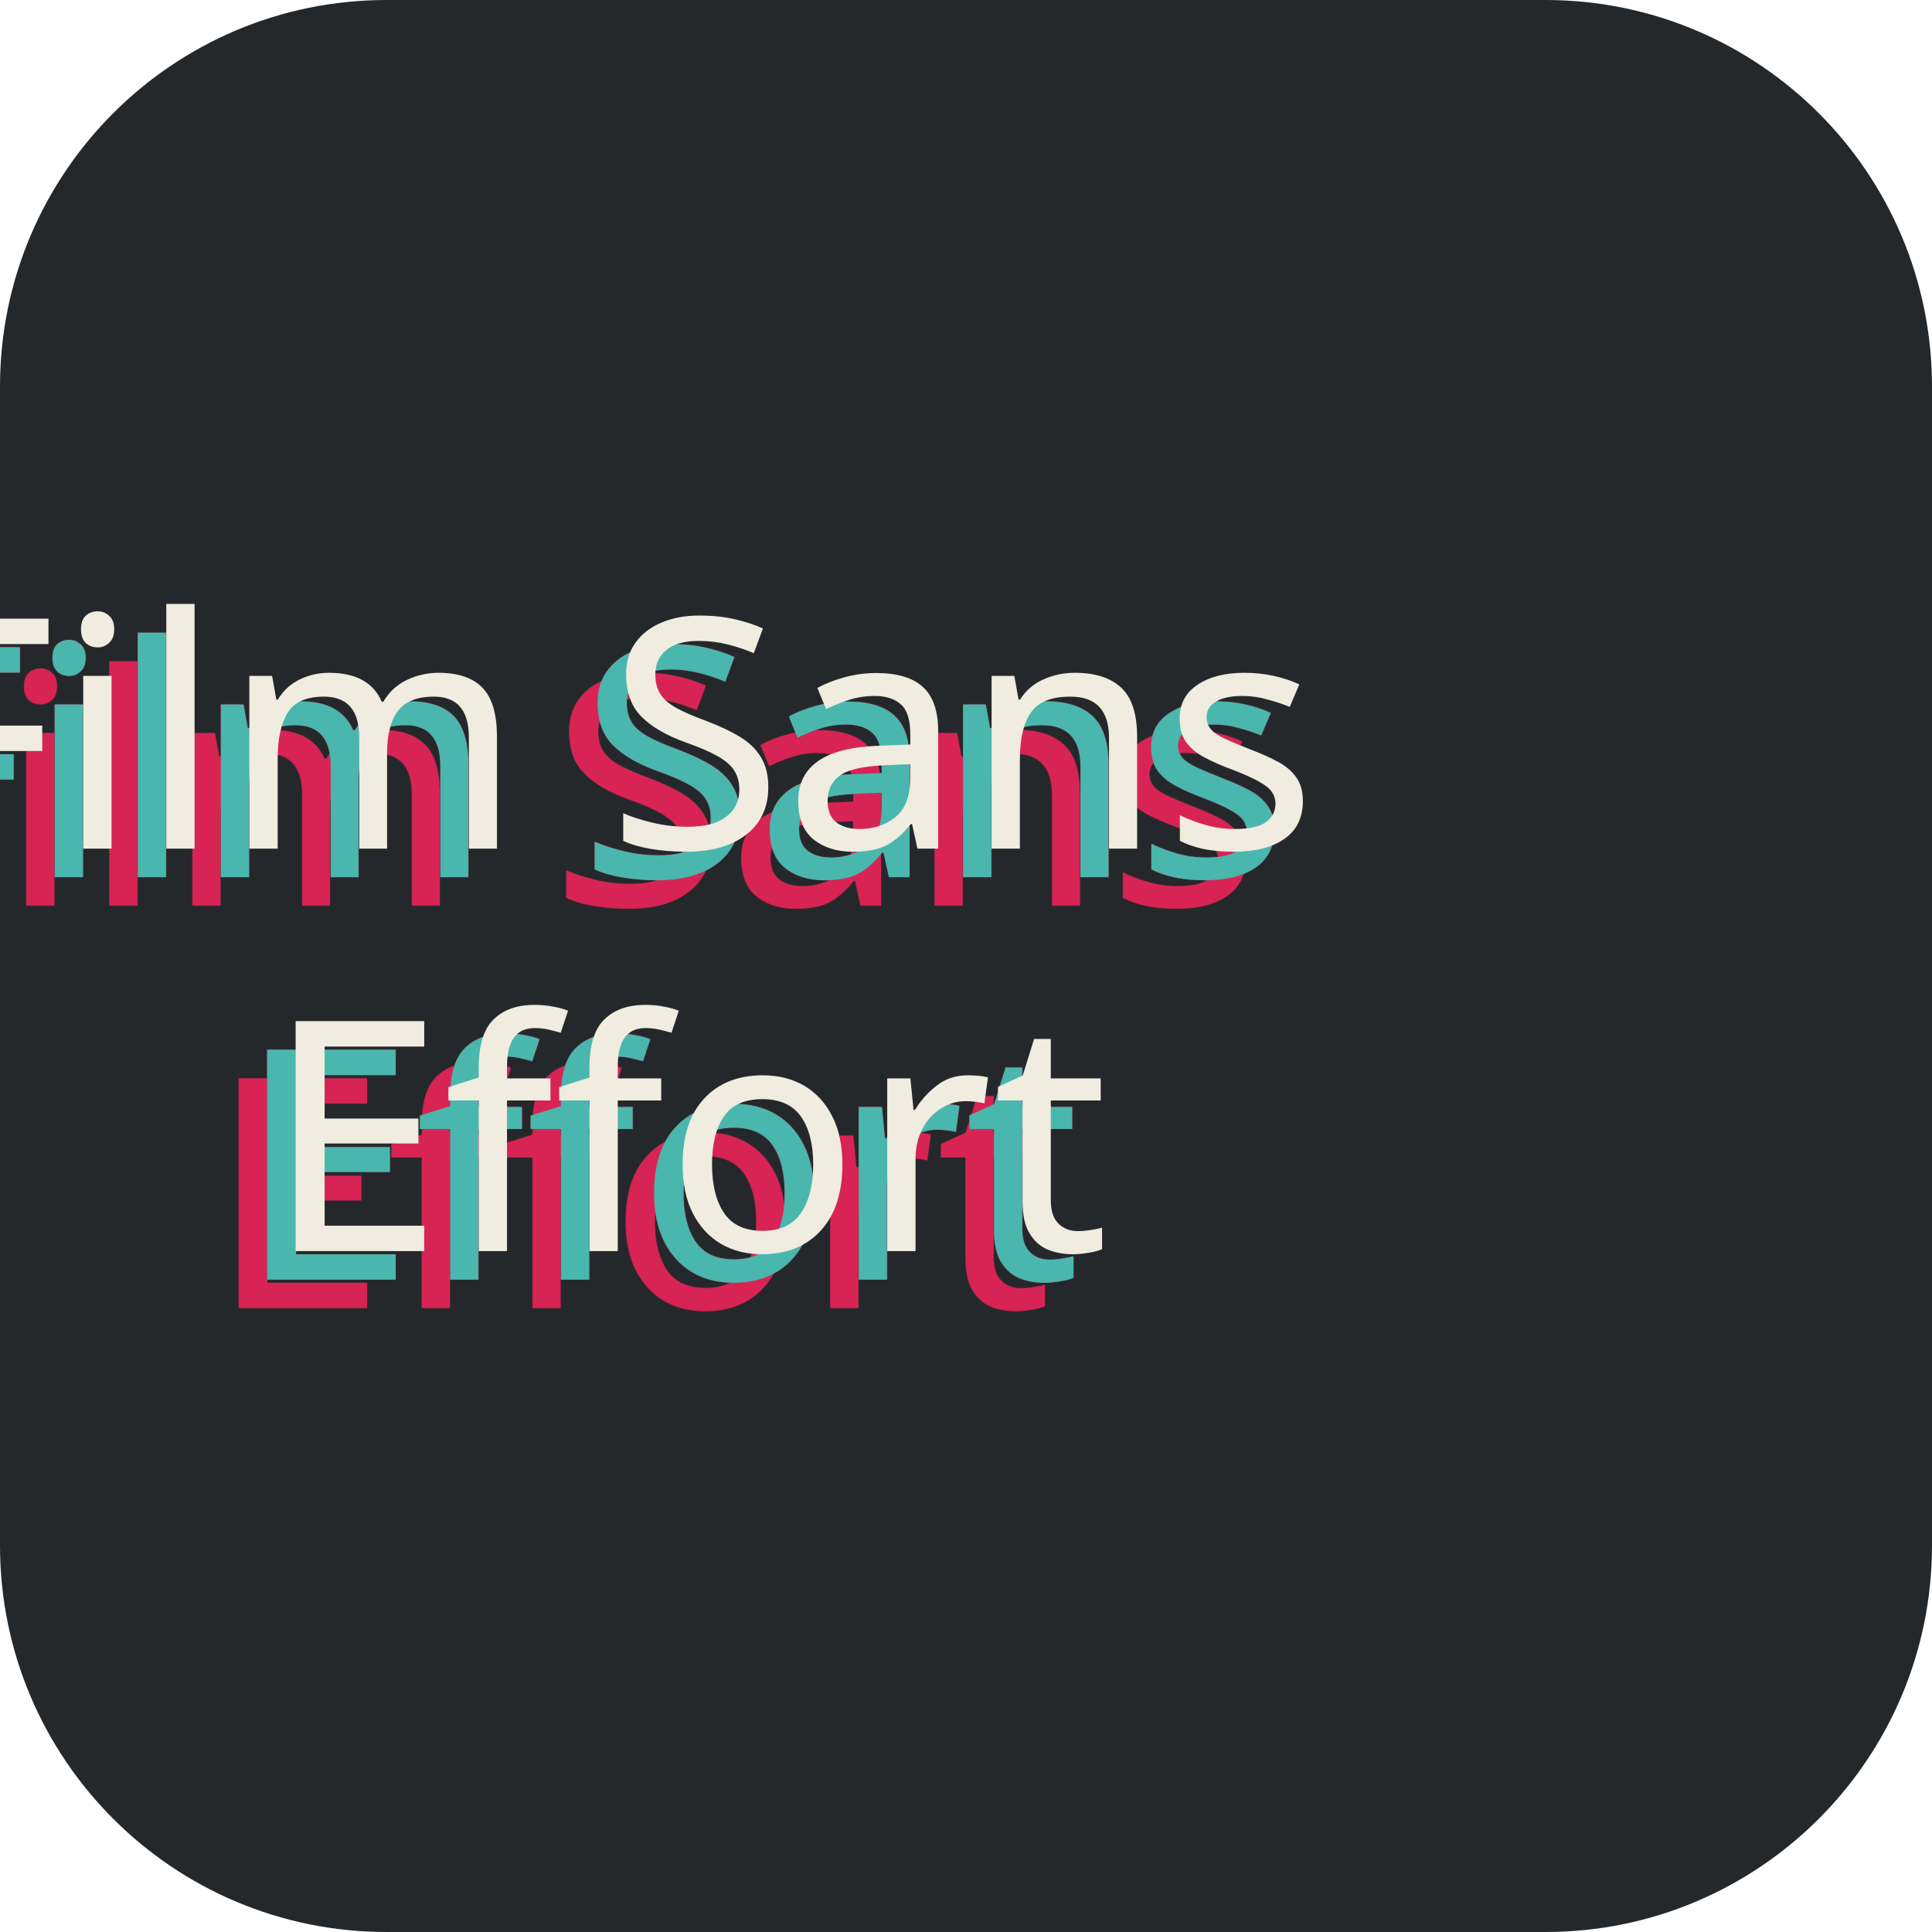
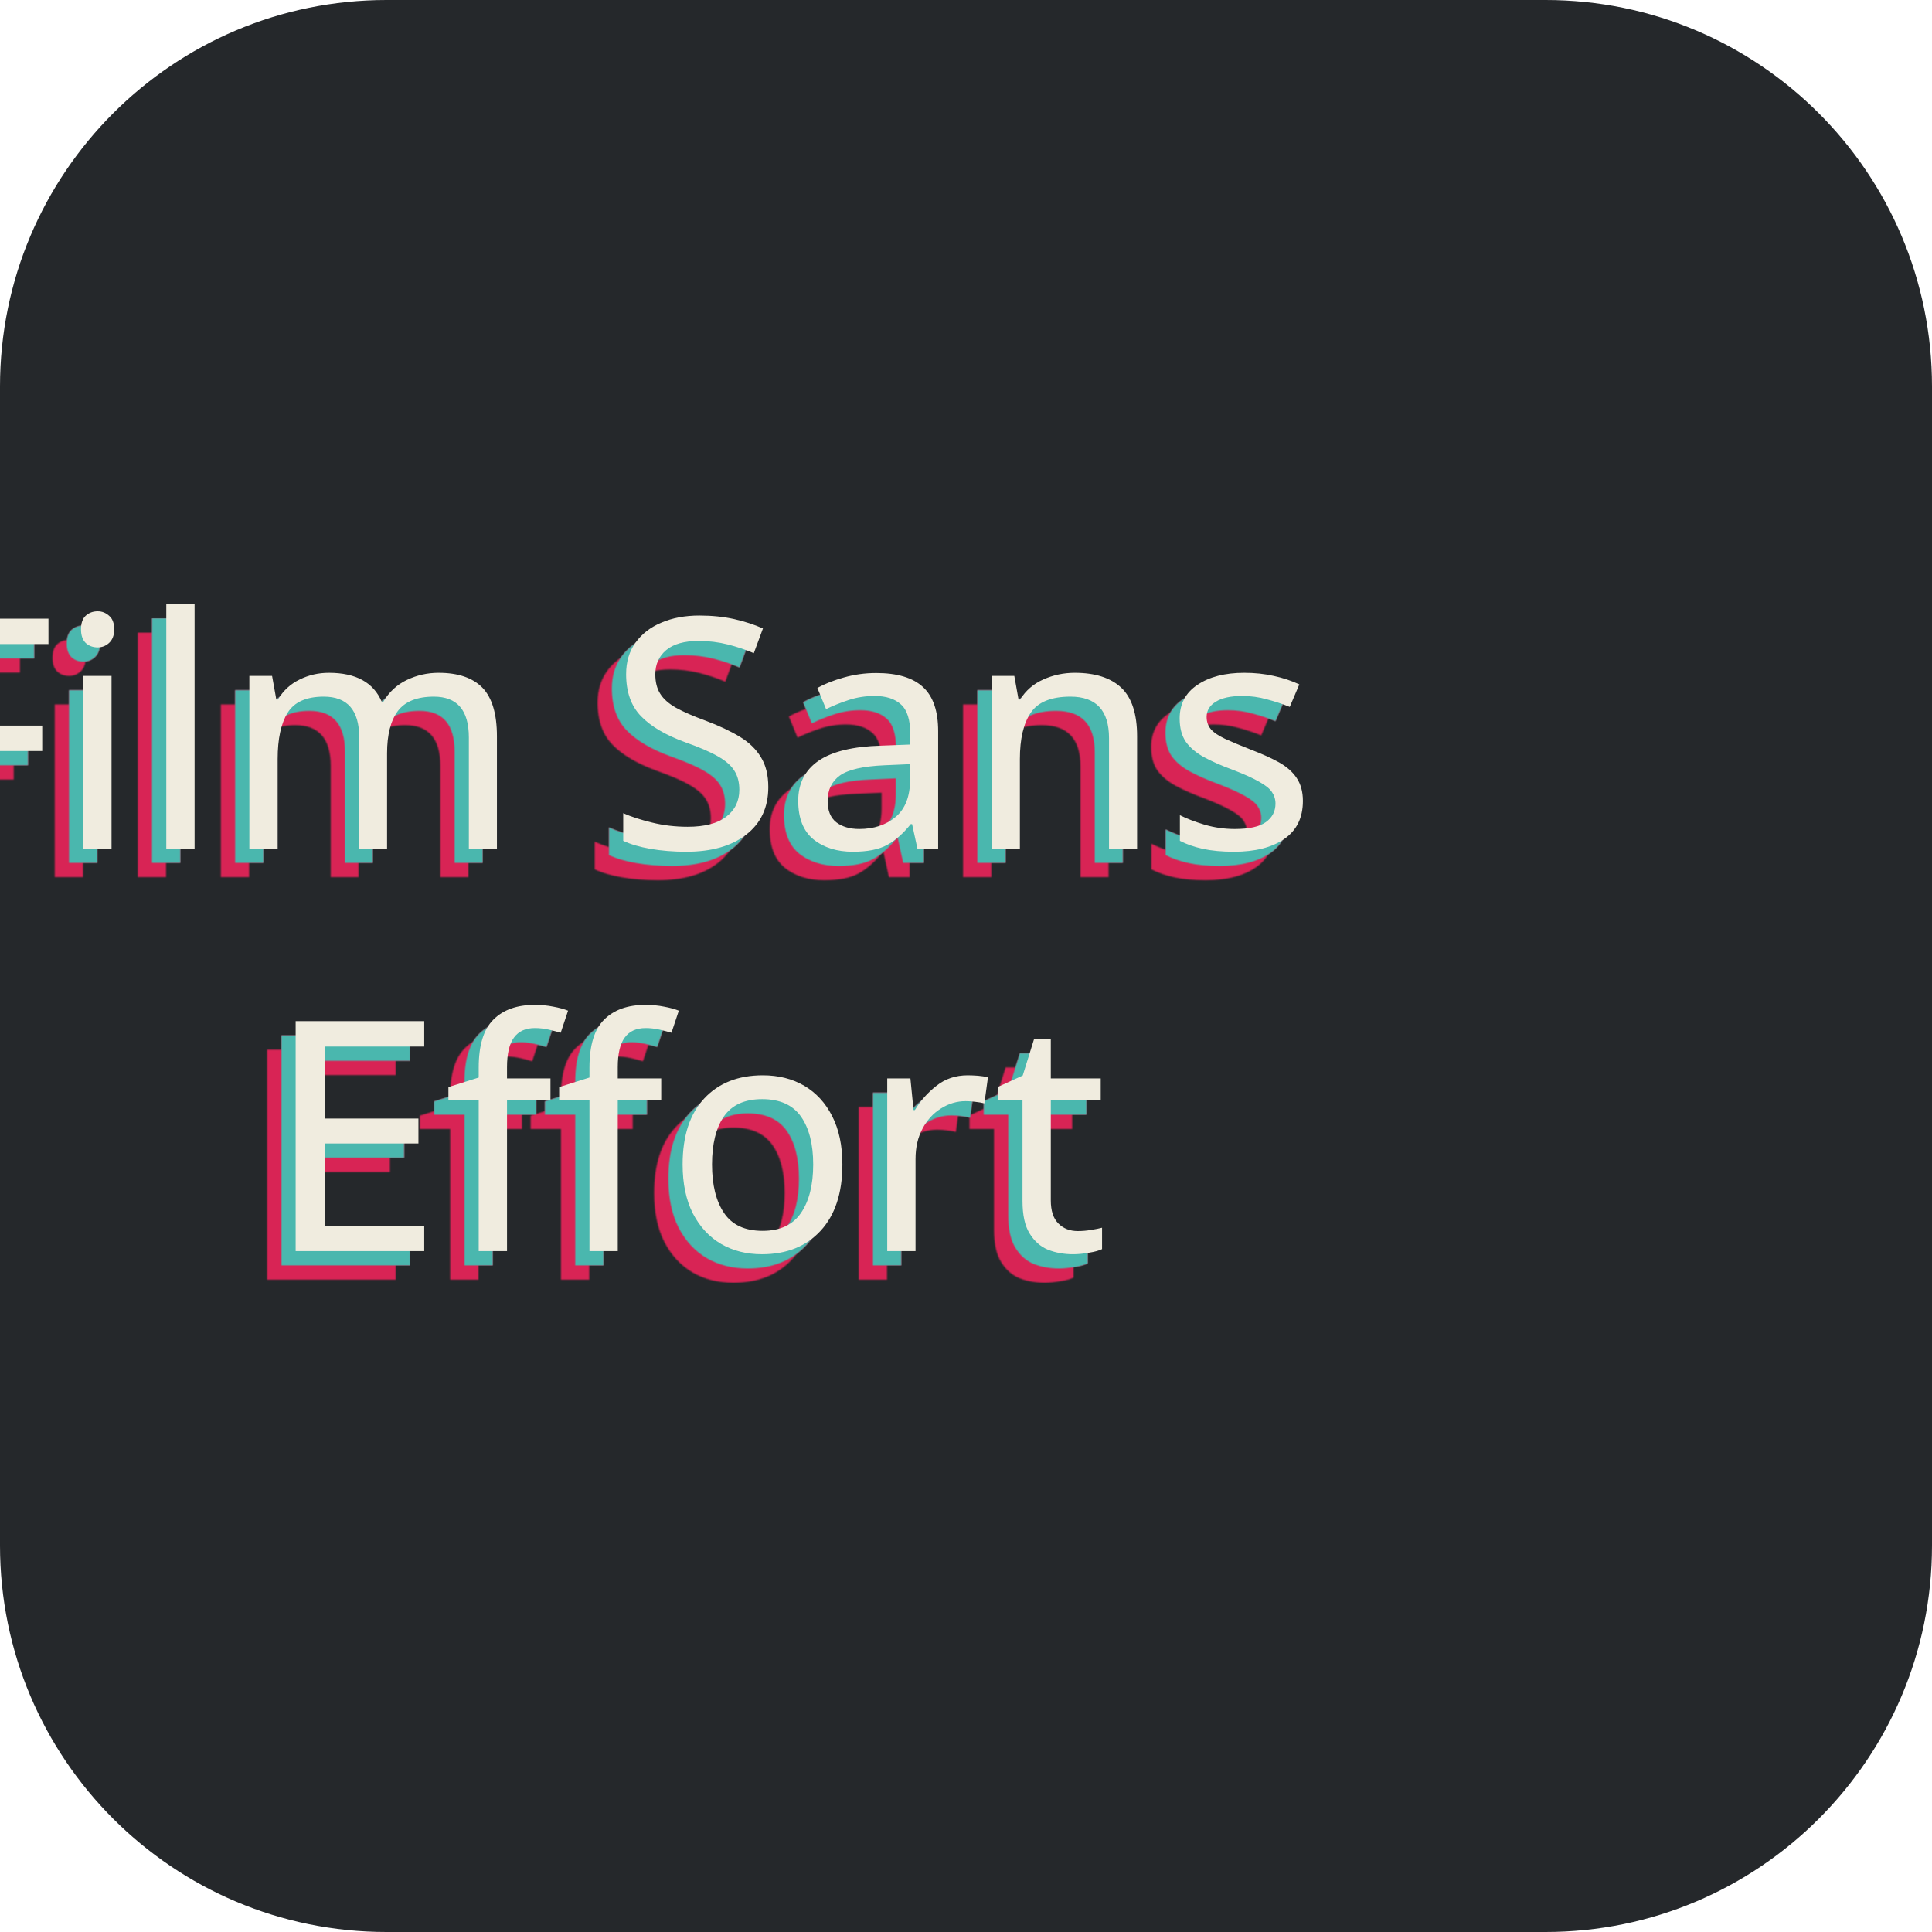
<svg xmlns="http://www.w3.org/2000/svg" width="512" height="512" viewBox="0 0 135.467 135.467" version="1.1" id="svg5">
  <defs id="defs2">
-     <filter style="color-interpolation-filters:sRGB;" id="filter46358" x="-0.036" y="0" width="1.036" height="1.088">
+     <filter style="color-interpolation-filters:sRGB;" id="filter46358" x="-0.018" y="0" width="1.018" height="1.044">
      <feFlood flood-opacity="1" flood-color="rgb(74,183,174)" result="flood" id="feFlood46348" />
      <feComposite in="flood" in2="SourceGraphic" operator="in" result="composite1" id="feComposite46350" />
      <feGaussianBlur in="composite1" stdDeviation="0" result="blur" id="feGaussianBlur46352" />
-       <feOffset dx="-2" dy="2" result="offset" id="feOffset46354" />
+       <feOffset dx="-1" dy="1" result="offset" id="feOffset46354" />
      <feComposite in="SourceGraphic" in2="offset" operator="over" result="fbSourceGraphic" id="feComposite46356" />
      <feColorMatrix result="fbSourceGraphicAlpha" in="fbSourceGraphic" values="0 0 0 -1 0 0 0 0 -1 0 0 0 0 -1 0 0 0 0 1 0" id="feColorMatrix54951" />
      <feFlood id="feFlood54953" flood-opacity="1" flood-color="rgb(216,36,85)" result="flood" in="fbSourceGraphic" />
      <feComposite in2="fbSourceGraphic" id="feComposite54955" in="flood" operator="in" result="composite1" />
      <feGaussianBlur id="feGaussianBlur54957" in="composite1" stdDeviation="0" result="blur" />
-       <feOffset id="feOffset54959" dx="-2" dy="2" result="offset" />
+       <feOffset id="feOffset54959" dx="-1" dy="1" result="offset" />
      <feComposite in2="offset" id="feComposite54961" in="fbSourceGraphic" operator="over" result="composite2" />
    </filter>
    <filter style="color-interpolation-filters:sRGB;" id="filter11" x="-0.067" y="-0.038" width="1.086" height="1.17">
      <feFlood result="flood" in="SourceGraphic" flood-opacity="1" flood-color="rgb(74,183,174)" id="feFlood10" />
      <feGaussianBlur result="blur" in="SourceGraphic" stdDeviation="0" id="feGaussianBlur10" />
-       <feOffset result="offset" in="blur" dx="-2" dy="2" id="feOffset10" />
+       <feOffset result="offset" in="blur" dx="-1" dy="1" id="feOffset10" />
      <feComposite result="comp1" operator="in" in="flood" in2="offset" id="feComposite10" />
      <feComposite result="fbSourceGraphic" operator="over" in="SourceGraphic" in2="comp1" id="feComposite11" />
      <feColorMatrix result="fbSourceGraphicAlpha" in="fbSourceGraphic" values="0 0 0 -1 0 0 0 0 -1 0 0 0 0 -1 0 0 0 0 1 0" id="feColorMatrix13" />
      <feFlood id="feFlood13" result="flood" in="fbSourceGraphic" flood-opacity="1" flood-color="rgb(216,36,85)" />
      <feGaussianBlur id="feGaussianBlur13" result="blur" in="fbSourceGraphic" stdDeviation="0" />
-       <feOffset id="feOffset13" result="offset" in="blur" dx="-2" dy="2" />
+       <feOffset id="feOffset13" result="offset" in="blur" dx="-1" dy="1" />
      <feComposite id="feComposite13" result="comp1" operator="in" in="flood" in2="offset" />
      <feComposite id="feComposite14" result="comp2" operator="over" in="fbSourceGraphic" in2="comp1" />
    </filter>
  </defs>
  <g id="layer1" style="display:inline">
    <path id="rect31" style="fill:#25282b;fill-rule:evenodd;stroke-width:0.263;paint-order:markers fill stroke;fill-opacity:1" d="M 27.1,0 H 108.368 a 27.1,27.1 45 0 1 27.099,27.1 v 81.268 a 27.1,27.1 135 0 1 -27.099,27.099 H 27.1 A 27.1,27.1 45 0 1 0,108.367 V 27.1 A 27.1,27.1 135 0 1 27.1,0 Z" />
    <g id="g14" transform="translate(3.4268674e-6,-4.973854)">
      <text xml:space="preserve" style="font-style:normal;font-variant:normal;font-weight:normal;font-stretch:normal;font-size:22.578px;line-height:1.25;font-family:'Permanent Marker';-inkscape-font-specification:'Permanent Marker';display:inline;fill:#f0ecdf;fill-opacity:1;stroke:none;stroke-width:0.265;filter:url(#filter46358)" x="68.701" y="64.476" id="text5692">
        <tspan id="tspan5690" style="font-style:normal;font-variant:normal;font-weight:normal;font-stretch:normal;font-size:22.578px;font-family:'Permanent Marker';-inkscape-font-specification:'Permanent Marker';text-align:center;text-anchor:middle;fill:#f0ecdf;fill-opacity:1;stroke-width:0.265" x="68.701" y="64.476">Film Sans</tspan>
        <tspan style="font-style:normal;font-variant:normal;font-weight:normal;font-stretch:normal;font-size:22.578px;font-family:'Permanent Marker';-inkscape-font-specification:'Permanent Marker';text-align:center;text-anchor:middle;fill:#f0ecdf;fill-opacity:1;stroke-width:0.265" x="68.701" y="92.698" id="tspan25894">Effort</tspan>
      </text>
    </g>
  </g>
</svg>
